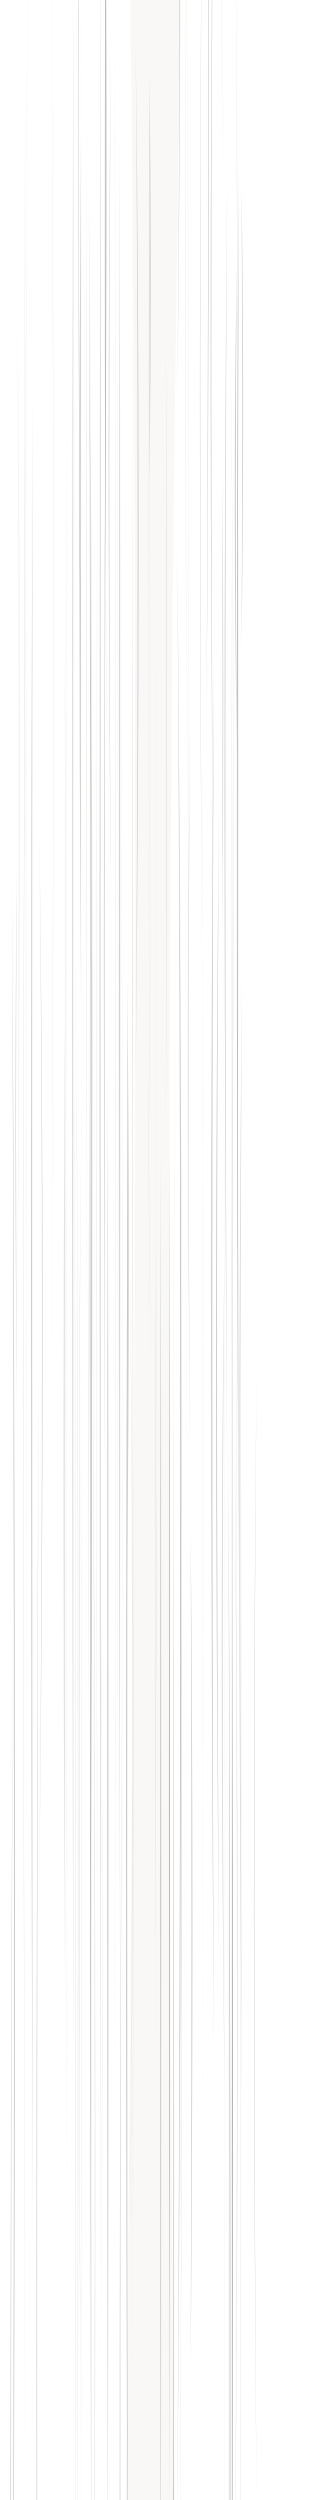
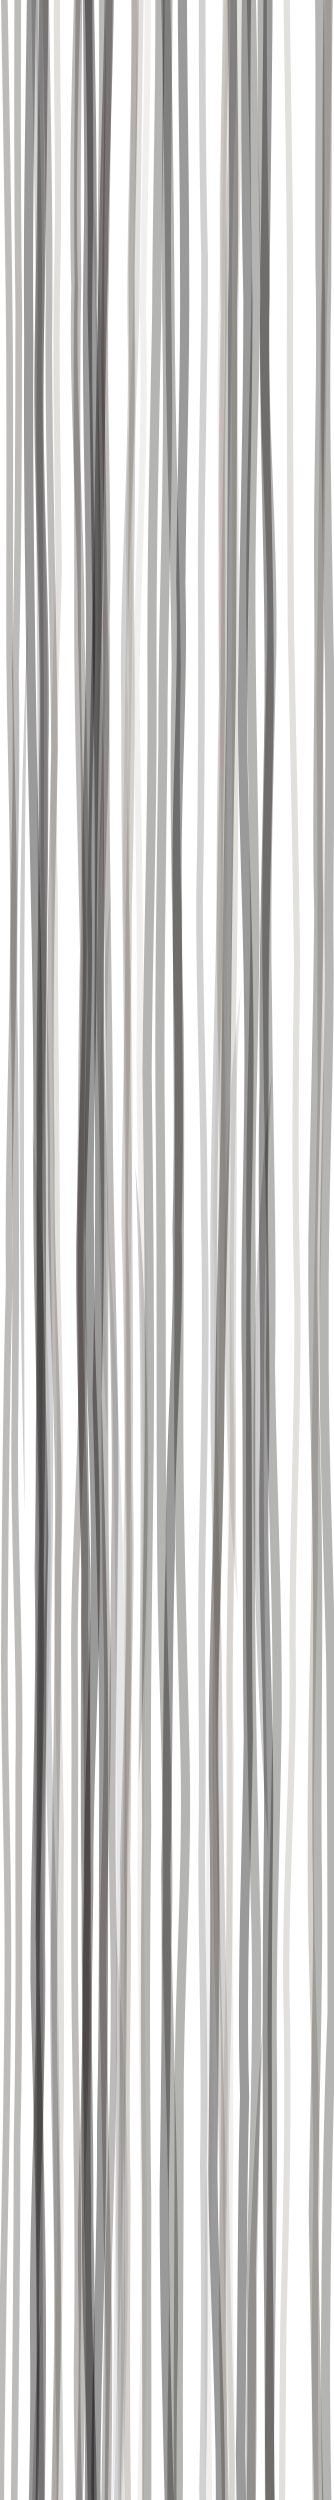
- <svg xmlns="http://www.w3.org/2000/svg" viewBox="0 0 100 800" preserveAspectRatio="none">
-   <g transform="matrix(0 1 1 0 0 0)">
-     <path d="M-50 41 Q280 46 820 40 L820 56 Q320 51 -50 59Z" fill="#978573" opacity=".055" />
-     <path d="M394.07 41.46 q150.29 1.66 333.98 0 q-183.69 2.34 -333.98 0" fill="#b1a08c" opacity="0.180" />
-     <path d="M13.58 35.55 q125.83 -1.57 279.62 0 q-153.79 -1.16 -279.62 0" fill="#050403" opacity="0.203" />
-     <path d="M489.26 61.01 q121.59 0.55 270.20 0 q-148.61 1.12 -270.20 0" fill="#050403" opacity="0.226" />
-     <path d="M259.93 71.32 q307.93 1.21 684.29 0 q-376.36 1.45 -684.29 0" fill="#b1a08c" opacity="0.128" />
-     <path d="M395.73 49.61 q106.38 0.50 236.40 0 q-130.02 0.72 -236.40 0" fill="#050403" opacity="0.173" />
-     <path d="M15.46 43.42 q148.07 1.27 329.04 0 q-180.97 1.88 -329.04 0" fill="#050403" opacity="0.184" />
-     <path d="M-23.37 36.66 q329.86 0.49 733.03 0 q-403.17 0.88 -733.03 0" fill="#b1a08c" opacity="0.160" />
-     <path d="M59.47 77.27 q67.28 0.52 149.51 0 q-82.23 1.05 -149.51 0" fill="#050403" opacity="0.208" />
-     <path d="M66.96 28.59 q265.42 1.66 589.81 0 q-324.40 1.91 -589.81 0" fill="#050403" opacity="0.186" />
-     <path d="M339.24 42.11 q196.32 1.07 436.27 0 q-239.95 1.58 -436.27 0" fill="#b1a08c" opacity="0.118" />
-     <path d="M276.96 3.85 q312.74 1.26 694.98 0 q-382.24 1.72 -694.98 0" fill="#050403" opacity="0.300" />
-     <path d="M277.14 5.40 q78.47 -0.86 174.38 0 q-95.91 -0.57 -174.38 0" fill="#050403" opacity="0.224" />
-     <path d="M-48.29 8.88 q291.94 -1.44 648.75 0 q-356.81 -0.98 -648.75 0" fill="#b1a08c" opacity="0.122" />
-     <path d="M215.83 57.22 q313.80 1.90 697.32 0 q-383.53 2.04 -697.32 0" fill="#050403" opacity="0.222" />
-     <path d="M44.61 25.80 q123.58 -0.65 274.63 0 q-151.05 -0.05 -274.63 0" fill="#050403" opacity="0.293" />
-     <path d="M97.05 5.59 q144.17 0.83 320.38 0 q-176.21 1.49 -320.38 0" fill="#b1a08c" opacity="0.172" />
-     <path d="M337.66 40.95 q240.63 -1.16 534.74 0 q-294.11 -0.54 -534.74 0" fill="#050403" opacity="0.258" />
-     <path d="M44.11 38.36 q261.29 -0.50 580.64 0 q-319.35 0.21 -580.64 0" fill="#050403" opacity="0.197" />
-     <path d="M-83.61 26.13 q228.44 -0.53 507.64 0 q-279.20 -0.37 -507.64 0" fill="#b1a08c" opacity="0.171" />
-     <path d="M-6.37 23.48 q303.09 -0.83 673.52 0 q-370.44 -0.12 -673.52 0" fill="#050403" opacity="0.154" />
-     <path d="M-117.87 56.68 q112.43 1.48 249.83 0 q-137.41 1.75 -249.83 0" fill="#050403" opacity="0.281" />
-     <path d="M-103.41 60.13 q174.73 -1.80 388.28 0 q-213.56 -1.38 -388.28 0" fill="#b1a08c" opacity="0.149" />
-     <path d="M459.46 73.10 q303.51 0.80 674.46 0 q-370.95 1.26 -674.46 0" fill="#050403" opacity="0.314" />
-     <path d="M84.20 75.81 q70.70 -1.38 157.11 0 q-86.41 -0.73 -157.11 0" fill="#050403" opacity="0.213" />
-     <path d="M231.84 43.49 q87.01 -1.92 193.35 0 q-106.34 -1.77 -193.35 0" fill="#b1a08c" opacity="0.159" />
-     <path d="M168.82 56.71 q290.41 2.00 645.35 0 q-354.94 2.56 -645.35 0" fill="#050403" opacity="0.265" />
-     <path d="M512.87 74.51 q171.46 -0.59 381.02 0 q-209.56 0.05 -381.02 0" fill="#050403" opacity="0.262" />
-     <path d="M-74.78 59.37 q257.70 1.74 572.66 0 q-314.96 2.14 -572.66 0" fill="#b1a08c" opacity="0.104" />
-     <path d="M536.40 39.02 q261.74 -1.49 581.65 0 q-319.91 -1.02 -581.65 0" fill="#050403" opacity="0.182" />
-     <path d="M172.55 74.17 q322.82 0.05 717.38 0 q-394.56 0.49 -717.38 0" fill="#050403" opacity="0.183" />
-     <path d="M122.95 31.23 q244.21 -0.96 542.68 0 q-298.48 -0.50 -542.68 0" fill="#b1a08c" opacity="0.159" />
-     <path d="M452.33 77.51 q346.05 -1.22 768.99 0 q-422.95 -1.05 -768.99 0" fill="#050403" opacity="0.165" />
-     <path d="M55.52 28.48 q189.51 0.72 421.14 0 q-231.62 0.97 -421.14 0" fill="#050403" opacity="0.312" />
-     <path d="M272.66 56.27 q250.22 -1.74 556.04 0 q-305.82 -1.42 -556.04 0" fill="#b1a08c" opacity="0.142" />
-     <path d="M372.40 29.38 q302.04 1.98 671.21 0 q-369.17 2.19 -671.21 0" fill="#050403" opacity="0.198" />
-     <path d="M364.16 54.36 q197.70 -0.60 439.34 0 q-241.64 0.01 -439.34 0" fill="#050403" opacity="0.299" />
-     <path d="M459.97 72.63 q262.93 0.79 584.29 0 q-321.36 1.10 -584.29 0" fill="#b1a08c" opacity="0.112" />
-     <path d="M-132.21 66.02 q167.76 1.18 372.79 0 q-205.03 1.48 -372.79 0" fill="#050403" opacity="0.297" />
-     <path d="M103.14 53.07 q119.21 0.34 264.92 0 q-145.71 0.58 -264.92 0" fill="#050403" opacity="0.198" />
-     <path d="M249.88 30.64 q246.00 -1.27 546.67 0 q-300.67 -1.11 -546.67 0" fill="#b1a08c" opacity="0.151" />
-     <path d="M126.35 10.36 q265.00 -0.67 588.88 0 q-323.89 -0.19 -588.88 0" fill="#050403" opacity="0.302" />
-     <path d="M314.80 40.76 q85.84 0.19 190.76 0 q-104.92 0.81 -190.76 0" fill="#050403" opacity="0.237" />
-     <path d="M32.91 27.82 q180.87 -0.52 401.94 0 q-221.07 0.06 -401.94 0" fill="#b1a08c" opacity="0.174" />
-     <path d="M460.44 75.06 q169.70 1.60 377.10 0 q-207.41 2.00 -377.10 0" fill="#050403" opacity="0.152" />
-     <path d="M25.51 47.88 q58.64 0.01 130.31 0 q-71.67 0.57 -130.31 0" fill="#050403" opacity="0.240" />
-     <path d="M196.91 64.91 q258.64 -0.14 574.75 0 q-316.11 0.19 -574.75 0" fill="#b1a08c" opacity="0.118" />
-     <path d="M265.64 12.59 q151.47 1.73 336.59 0 q-185.12 2.10 -336.59 0" fill="#050403" opacity="0.211" />
-     <path d="M423.67 57.42 q144.64 1.11 321.43 0 q-176.79 1.24 -321.43 0" fill="#050403" opacity="0.255" />
-     <path d="M204.84 20.62 q75.16 0.45 167.03 0 q-91.86 0.82 -167.03 0" fill="#b1a08c" opacity="0.139" />
-     <path d="M435.60 12.38 q287.69 -1.37 639.31 0 q-351.62 -1.04 -639.31 0" fill="#050403" opacity="0.253" />
-     <path d="M295.52 48.41 q67.01 -1.63 148.92 0 q-81.91 -1.49 -148.92 0" fill="#050403" opacity="0.155" />
-     <path d="M103.02 21.26 q285.68 -0.60 634.83 0 q-349.16 -0.10 -634.83 0" fill="#b1a08c" opacity="0.163" />
-     <path d="M164.19 33.62 q139.11 -0.76 309.12 0 q-170.02 -0.35 -309.12 0" fill="#050403" opacity="0.258" />
-     <path d="M346.30 34.50 q218.24 -0.32 484.97 0 q-266.73 0.38 -484.97 0" fill="#050403" opacity="0.241" />
-     <path d="M104.89 73.70 q156.29 1.80 347.31 0 q-191.02 2.29 -347.31 0" fill="#b1a08c" opacity="0.149" />
-     <path d="M100.11 8.20 q326.08 -1.39 724.62 0 q-398.54 -1.24 -724.62 0" fill="#050403" opacity="0.196" />
-     <path d="M325.64 20.70 q139.52 -0.66 310.04 0 q-170.52 -0.11 -310.04 0" fill="#050403" opacity="0.189" />
-     <path d="M37.79 7.69 q118.18 0.10 262.63 0 q-144.44 0.53 -262.63 0" fill="#b1a08c" opacity="0.159" />
-     <path d="M255.79 70.14 q168.42 -1.97 374.26 0 q-205.84 -1.42 -374.26 0" fill="#050403" opacity="0.231" />
-     <path d="M401.04 71.84 q119.78 -1.76 266.18 0 q-146.40 -1.15 -266.18 0" fill="#050403" opacity="0.157" />
-     <path d="M396.93 26.09 q207.61 -0.37 461.35 0 q-253.74 0.06 -461.35 0" fill="#b1a08c" opacity="0.133" />
-     <path d="M55.36 72.70 q187.19 -1.70 415.98 0 q-228.79 -1.17 -415.98 0" fill="#050403" opacity="0.204" />
-     <path d="M275.36 29.19 q254.37 -0.61 565.26 0 q-310.89 -0.05 -565.26 0" fill="#050403" opacity="0.273" />
-     <path d="M-133.58 71.35 q88.65 -1.37 197.01 0 q-108.35 -0.76 -197.01 0" fill="#b1a08c" opacity="0.115" />
-     <path d="M228.75 60.83 q108.35 -1.25 240.79 0 q-132.43 -0.93 -240.79 0" fill="#050403" opacity="0.201" />
-     <path d="M367.76 51.47 q225.98 -0.41 502.18 0 q-276.20 0.22 -502.18 0" fill="#050403" opacity="0.229" />
-     <path d="M234.94 67.26 q184.86 1.49 410.80 0 q-225.94 1.63 -410.80 0" fill="#b1a08c" opacity="0.164" />
-     <path d="M-34.86 64.62 q152.50 -1.29 338.88 0 q-186.38 -1.11 -338.88 0" fill="#050403" opacity="0.287" />
-     <path d="M365.65 25.74 q185.95 -0.82 413.22 0 q-227.27 -0.68 -413.22 0" fill="#050403" opacity="0.252" />
-     <path d="M97.80 37.63 q220.73 0.19 490.52 0 q-269.79 0.72 -490.52 0" fill="#b1a08c" opacity="0.109" />
-     <path d="M-77.13 33.52 q122.20 0.41 271.55 0 q-149.35 1.10 -271.55 0" fill="#050403" opacity="0.255" />
-     <path d="M151.94 71.11 q66.67 0.09 148.15 0 q-81.48 0.70 -148.15 0" fill="#050403" opacity="0.152" />
-     <path d="M190.81 28.94 q60.72 -0.38 134.94 0 q-74.22 0.25 -134.94 0" fill="#b1a08c" opacity="0.164" />
-     <path d="M96.82 28.61 q287.70 1.26 639.32 0 q-351.63 1.55 -639.32 0" fill="#050403" opacity="0.273" />
-     <path d="M511.15 4.21 q313.44 -1.80 696.54 0 q-383.09 -1.40 -696.54 0" fill="#050403" opacity="0.210" />
-     <path d="M288.67 24.24 q289.87 1.26 644.16 0 q-354.29 1.82 -644.16 0" fill="#b1a08c" opacity="0.180" />
-     <path d="M-35.50 32.16 q342.42 -0.49 760.93 0 q-418.51 -0.12 -760.93 0" fill="#050403" opacity="0.312" />
-     <path d="M-37.17 75.41 q270.41 1.40 600.91 0 q-330.50 1.67 -600.91 0" fill="#050403" opacity="0.172" />
-     <path d="M315.76 23.76 q290.08 0.54 644.62 0 q-354.54 1.15 -644.62 0" fill="#b1a08c" opacity="0.151" />
-     <path d="M309.34 77.49 q164.61 -1.83 365.80 0 q-201.19 -1.19 -365.80 0" fill="#050403" opacity="0.170" />
-     <path d="M456.31 55.50 q339.90 -0.10 755.33 0 q-415.43 0.30 -755.33 0" fill="#050403" opacity="0.311" />
-     <path d="M2.41 47.97 q159.61 -0.79 354.68 0 q-195.08 -0.35 -354.68 0" fill="#b1a08c" opacity="0.135" />
-     <path d="M50.77 76.41 q206.52 -1.24 458.93 0 q-252.41 -0.63 -458.93 0" fill="#050403" opacity="0.237" />
-     <path d="M-71.07 34.04 q137.76 -1.03 306.13 0 q-168.37 -0.60 -306.13 0" fill="#050403" opacity="0.168" />
-     <path d="M171.14 38.95 q249.75 0.55 555.01 0 q-305.25 0.81 -555.01 0" fill="#b1a08c" opacity="0.134" />
-     <path d="M436.43 82.12 q165.78 -1.72 368.41 0 q-202.63 -1.51 -368.41 0" fill="#050403" opacity="0.313" />
-     <path d="M76.19 42.46 q222.56 -0.01 494.58 0 q-272.02 0.18 -494.58 0" fill="#050403" opacity="0.277" />
-     <path d="M495.88 32.13 q123.86 1.05 275.24 0 q-151.38 1.51 -275.24 0" fill="#b1a08c" opacity="0.122" />
-     <path d="M-31.12 16.42 q218.83 1.23 486.28 0 q-267.46 1.36 -486.28 0" fill="#050403" opacity="0.184" />
-     <path d="M-50.61 68.27 q151.89 -1.75 337.53 0 q-185.64 -1.29 -337.53 0" fill="#050403" opacity="0.194" />
-     <path d="M139.58 49.21 q269.71 1.68 599.36 0 q-329.65 1.85 -599.36 0" fill="#b1a08c" opacity="0.169" />
-     <path d="M-111.57 25.94 q153.50 -1.69 341.10 0 q-187.61 -1.46 -341.10 0" fill="#050403" opacity="0.299" />
-     <path d="M377.97 28.54 q83.12 -0.65 184.72 0 q-101.60 -0.48 -184.72 0" fill="#050403" opacity="0.203" />
-     <path d="M-117.36 67.59 q181.19 0.26 402.64 0 q-221.45 0.48 -402.64 0" fill="#b1a08c" opacity="0.118" />
-     <path d="M211.39 68.47 q201.44 -1.73 447.64 0 q-246.20 -1.15 -447.64 0" fill="#050403" opacity="0.266" />
+ <svg xmlns="http://www.w3.org/2000/svg" viewBox="0 0 80 600" preserveAspectRatio="none">
+   <g fill="none" stroke-linecap="round">
+     <g stroke="#050403" stroke-width="2.2">
+       <path d="M26.3 -14C26.4 12 25 37 24.8 64C24.2 90 23.9 115 23.5 142C22.8 168 22.3 193 22.1 220C22.4 246 21 271 21.5 298C21.2 324 23.1 349 22.9 376C22.8 402 21.2 427 21.3 453C21 480 20.3 505 20.8 531C20.5 558 22.4 583 22.1 609C22.6 636 21.6 661 21.3 687" stroke-opacity=".4" />
+       <path d="M38.3 -14C38.7 17 37.7 46 37.6 76C37 107 36.3 136 36.5 167C36.6 198 35.5 227 35.3 257C35.7 288 36 317 35.8 348C35.5 378 34.9 407 35.2 438C34.8 469 34.8 498 35.2 528C35.1 559 35.4 588 35.1 619" stroke-opacity=".3" />
+       <path d="M79 -14C78.4 14 78.5 41 78.4 69C77.8 97 78.5 123 78.9 152C79.7 180 78.6 206 79 234C78.9 263 77.6 289 77.8 317C77.6 345 78.8 372 79.4 400C79.6 428 79.7 455 79.7 483C78.6 511 78.3 538 78.1 566C78.1 594 78.9 620 79.4 649" stroke-opacity=".3" />
+       <path d="M21.1 -14C20.8 13 21.7 38 21.1 64C20.7 91 21.5 116 21.7 142C22.1 169 20.3 194 21 221C21.2 247 19.8 272 19.4 299C19.7 325 19.9 350 20.6 377C20.6 404 20.3 429 20.7 455C20.6 482 21.4 507 21.3 533C22 560 21.3 585 21.5 612C20.8 638 19.6 663 20.2 690" stroke-opacity=".4" />
+       <path d="M40.3 -14C40.4 19 39.6 49 40.1 82C40.7 115 39 146 39.1 178C38.7 211 38.1 242 38.5 274C38.8 307 38.6 338 38.8 371C39 403 40.8 434 40.1 467C40.8 499 41.9 530 41.6 563C40.9 596 41.4 626 42.1 659" stroke-opacity=".3" />
+       <path d="M39.5 -14C40.2 16 40.6 43 40.8 73C40.9 103 42 130 42.3 160C41.7 189 42.3 217 43 247C43.3 276 42.9 304 42.9 334C42.8 363 43.7 391 44.4 421C45.1 450 42.8 478 43 508C43 537 42.7 565 42.8 595C42.4 624 43.8 652 43.8 682" stroke-opacity=".3" />
+       <path d="M55.6 -14C55.8 16 56.5 45 55.8 75C55.8 106 55.7 134 55.5 164C55 195 54.5 223 54.3 254C54 284 52.8 313 52.7 343C52.5 373 50.7 402 51.3 432C51.9 463 51.3 491 51.1 521C51.3 552 53.4 580 52.8 611C52 641 54.2 670 53.7 700" stroke-opacity=".4" />
+       <path d="M10.6 -14C10.4 19 10 51 9.4 84C8.9 117 11.2 148 10.5 182C10.6 215 9.6 246 9.9 279C10 313 9.9 344 9.4 377C10 410 8.4 442 8.4 475C9.1 508 10.2 539 9.9 573C9.8 606 8.6 637 9.3 671" stroke-opacity=".4" />
+       <path d="M21.2 -14C21.8 16 22.3 44 22.1 73C22.8 103 23.1 131 23.4 160C23.9 190 24 218 23.7 248C24.1 277 24 305 23.3 335C24.1 365 24.9 392 24.9 422C24.8 452 25 480 24.4 509C24.5 539 23.1 567 23 597C23.6 626 23.3 654 23.5 684" stroke-opacity=".4" />
+       <path d="M59.4 -14C58.8 15 58.9 43 59.5 72C59.5 101 58.6 129 58.3 158C57.8 188 59.5 215 59.7 244C60.1 274 58.5 301 59.2 330C59.5 360 59.2 387 59.6 417C59.2 446 57.9 473 58.7 503C58 532 58.2 560 57.7 589C58.3 618 57.2 646 57.1 675" stroke-opacity=".4" />
+       <path d="M43.8 -14C43.6 12 44.3 37 44.3 63C44.5 89 43.6 114 43.4 140C44.1 167 42 191 42.6 218C42.5 244 43.2 269 42.5 295C43.1 321 40.7 346 40.9 372C40.2 398 40.4 423 39.8 449C40.1 475 39.8 500 39.4 526C39.4 553 40.1 577 40.7 604C40.6 630 39.8 655 40.5 681" stroke-opacity=".4" />
+       <path d="M76.5 -14C77.1 12 76.6 37 76.8 64C77.4 90 76.2 115 76.5 142C76.8 168 75.9 193 76.5 219C76.3 246 75.5 271 75.1 297C74.9 324 76 349 76.2 375C76.4 402 75.8 427 76.2 453C76.4 479 75.5 504 75.2 531C75.6 557 76 582 76.7 609C77.4 635 77.8 660 77.8 686" stroke-opacity=".3" />
+       <path d="M60.1 -14C60.6 13 61 39 61.5 66C61.2 93 60.1 119 60.2 146C60.3 173 61 198 61.2 225C60.9 253 59.8 278 60.3 305C60 332 60.3 358 60.1 385C60.3 412 60.8 438 61.5 465C61.9 492 60.9 518 60.3 545C60.7 572 60.4 598 60 625" stroke-opacity=".3" />
+       <path d="M63 -14C62.8 15 63.1 42 63.6 71C62.9 101 65.7 128 65.2 157C64.6 186 63.6 213 64.2 242C64.4 271 65.4 299 64.9 328C65.3 357 66.7 384 66.5 413C66.1 442 65 470 65.4 499C65.5 528 64.9 555 64.7 584C64.8 613 66.5 641 66.2 670" stroke-opacity=".3" />
+       <path d="M7.7 -14C7.4 19 6.6 49 6.9 82C6.7 114 7.2 145 7.7 178C8.4 210 9.2 241 9.1 273C8.8 306 10.2 337 10.5 369C9.8 402 10 432 9.7 465C10.2 497 8 528 8.3 561C8.7 593 7.2 624 6.6 656" stroke-opacity=".4" />
+       <path d="M64.4 -14C64.3 17 63.8 46 63.5 77C63.4 109 64.8 138 64.6 169C64.2 200 63.1 229 63.4 260C62.7 292 64 321 63.4 352C62.8 383 64.9 412 64.4 443C64 475 64.1 504 64.3 535C64.7 566 64.7 595 64.7 626" stroke-opacity=".4" />
+     </g>
+     <g stroke="#221d19" stroke-width="1.6">
+       <path d="M26.4 -14C26 14 25.7 40 25.3 68C24.6 96 26.2 122 25.5 149C25.9 177 24.4 203 24.1 231C23.9 259 25.5 285 25.2 313C25.1 341 25.1 367 25.7 395C26.3 422 24.7 449 24.7 476C25.2 504 25.5 530 26.1 558C26.3 586 25.5 612 25.9 640" stroke-opacity=".3" />
+       <path d="M9.3 -14C9.4 20 10.3 52 9.7 86C9.2 120 9.8 151 9.8 185C9.4 219 11.4 251 11.2 285C11.7 319 12.4 351 11.6 385C10.9 418 13 450 13.2 484C13.7 518 13.9 550 14.3 584C14.8 618 13 650 13.6 683" stroke-opacity=".2" />
+       <path d="M19 -14C19 13 18.3 39 18.7 67C18.2 94 18.7 120 18.6 147C18.6 175 19.5 201 20 228C19.4 255 19.6 281 19 309C19.3 336 20.7 362 20.3 389C21 417 21.3 442 20.6 470C21.1 497 19 523 19.6 551C20.1 578 18.8 604 18.3 631" stroke-opacity=".3" />
+       <path d="M18.9 -14C18.2 14 17.2 41 17.9 69C17.3 97 19.5 124 19.5 152C20.2 180 20.7 207 20.1 235C20.1 263 19.2 290 19.6 318C20.2 347 17.5 373 17.9 401C18.1 430 17.7 456 18 484C18.4 513 19 539 18.5 568C18.4 596 19.9 622 19.9 651" stroke-opacity=".3" />
+       <path d="M10.8 -14C11.1 19 12.1 50 11.7 83C11.8 116 12.8 147 13.1 180C12.4 213 11.7 244 12.3 277C12 310 14.6 341 13.9 374C14 407 13.3 438 12.9 471C12.6 504 14.3 535 13.7 568C13.2 601 12.3 632 12 665" stroke-opacity=".3" />
+       <path d="M48.5 -14C48.5 12 48.5 36 49.1 62C49.2 88 48.2 113 48.3 139C48.4 165 48.4 189 47.9 215C47.8 241 49 265 49 291C49.6 317 49.1 342 48.6 368C48 394 48.9 418 48.4 444C48.4 470 49.3 494 48.8 520C49.2 546 49.1 571 48.6 597C49.1 623 48.2 647 48.3 673" stroke-opacity=".2" />
+       <path d="M55.9 -14C56.7 14 55 40 54.9 68C54.9 96 53.9 122 53.9 150C53.7 178 53.1 204 52.5 232C51.8 260 51.1 286 51.3 314C51.1 342 51.7 368 52.4 396C52.7 424 52.9 450 53.6 478C54.2 506 53.4 532 53.3 560C53.7 587 54.5 614 54.9 642" stroke-opacity=".2" />
+       <path d="M.8 -14C1.3 13 1.7 39 2.1 66C2.5 94 2.3 119 2.3 147C2.2 174 3.5 200 3.2 227C3 254 1.9 280 2.2 308C1.5 335 1.3 361 1.1 388C.8 415 1.9 441 1.9 468C1.9 496 1.3 521 .8 549C.5 576 -.2 602 .4 629" stroke-opacity=".3" />
+       <path d="M32.4 -14C33 17 31.1 47 31.4 78C32.1 110 29.3 139 29.9 170C29.8 202 30.5 231 30.6 263C31.1 294 31.2 323 31.1 355C31.8 386 30.3 416 29.6 447C30 478 29.2 508 29.1 539C29.7 570 27.4 600 28 631" stroke-opacity=".2" />
+       <path d="M24.3 -14C25.1 19 23.9 50 24.3 82C24.3 115 25.2 146 25.5 179C25.4 211 26.3 242 26.3 275C26.7 308 28.1 339 27.5 371C27.2 404 26.5 435 27.3 468C27.8 501 26 531 25.7 564C25.1 597 24.8 628 24.2 661" stroke-opacity=".3" />
+       <path d="M4.3 -14C4.2 16 4.1 44 4.5 74C4.5 104 4.4 132 3.7 162C4.3 192 2.8 220 3.5 250C3.8 279 3.9 307 3.6 337C3.1 367 5 395 4.5 425C4.4 455 4.8 483 4.1 513C4.1 543 3.7 571 3.4 601C4.2 631 3.3 659 3.3 689" stroke-opacity=".3" />
+       <path d="M8.4 -14C8.1 17 9.5 46 9.3 77C8.9 107 10.6 136 10.6 167C10.6 198 10.6 227 9.9 258C9.3 289 9.8 318 9.3 348C9.9 379 9.3 408 8.9 439C9.6 470 9.9 499 9.4 530C9.4 560 9.7 589 10.2 620" stroke-opacity=".2" />
+     </g>
+     <g stroke="#6f6559" stroke-width="1.5">
+       <path d="M55.2 -14C54.9 16 53.9 45 54 75C53.5 105 53.5 133 53.6 164C53.7 194 54 222 53.7 252C54.2 283 54.6 311 55.3 341C55.8 372 54.6 400 55 430C54.8 460 55.4 489 55.2 519C54.6 549 56 578 55.8 608C56.1 638 54.5 666 55 697" stroke-opacity=".1" />
+       <path d="M35.4 -14C35.8 16 34.6 45 34.3 75C35.1 106 33.1 134 32.7 164C33.1 195 33.9 223 33.5 254C33.6 284 35 313 34.9 343C35.6 373 33.7 402 33.8 432C33.6 463 34.2 491 34.4 521C34.9 552 34 580 33.6 611C33.4 641 33.5 670 33.8 700" stroke-opacity=".1" />
+       <path d="M68.7 -14C68.8 14 69.6 40 69.6 68C69.5 96 69.7 122 69.8 150C70.3 177 71 204 71.3 231C70.9 259 70.7 285 71.4 313C71.5 341 70.2 367 70.2 395C70.7 423 68.5 449 68.7 477C69.4 504 68.7 531 68 558C67.7 586 67.7 612 67.4 640" stroke-opacity=".2" />
+       <path d="M78.6 -14C79.2 17 78.3 46 77.7 77C77.5 109 77 138 76.7 169C77.1 200 76.8 229 77 260C76.4 291 75.9 321 75.5 352C75.9 383 74.4 412 74.6 443C74.4 474 76.5 504 75.8 535C75.4 566 75.5 595 76.2 626" stroke-opacity=".3" />
+       <path d="M32 -14C32.5 12 32.1 37 31.6 63C31.8 89 31.8 114 31.4 140C31.7 166 31.6 191 30.9 217C30.9 243 30 268 29.9 294C30.7 320 30.5 345 31 371C30.7 397 30.9 422 30.5 448C31.1 474 29.9 499 30.6 525C30.5 551 30.3 576 30.7 602C30.5 628 29.9 653 30.1 679" stroke-opacity=".3" />
+       <path d="M13.8 -14C13.3 12 14.3 36 13.8 62C13.2 87 13.9 112 14.1 137C13.4 163 12.4 187 13.1 213C13.1 239 13.5 263 13.6 289C13.6 314 14.9 339 14.2 364C13.5 390 14.2 414 14.6 440C14.3 466 14.9 490 14.4 516C14.9 541 13.7 566 13.4 591C13 617 14.4 641 14.3 667" stroke-opacity=".2" />
+       <path d="M54.3 -14C54.3 17 53.2 45 53.7 76C53.1 106 53.1 135 53.3 166C52.7 196 52.4 225 53.2 255C53.5 286 53.8 315 53 345C52.4 376 51.3 404 51.9 435C51.6 465 53.1 494 53.4 525C53 555 54.3 584 53.8 614" stroke-opacity=".3" />
+       <path d="M57.5 -14C57.5 15 57 43 56.5 72C56 102 57 130 56.3 159C56.6 188 56.4 216 55.9 245C56.3 275 55.9 302 55.8 332C56.4 361 54.6 389 55.3 418C55.3 448 55 475 54.3 505C53.8 534 55.1 562 55.6 591C55.5 621 55 648 55.5 678" stroke-opacity=".2" />
+       <path d="M34 -14C33.4 12 33.3 37 32.8 63C32.9 89 30.4 114 31.1 140C31 166 30.2 190 30.3 217C30.9 243 31.4 267 30.7 294C30.5 320 31 344 30.4 370C30.9 397 30.6 421 30 447C29.4 473 28.4 498 28.7 524C28.3 550 29.4 575 29.1 601C29.6 627 28.7 652 28.5 678" stroke-opacity=".2" />
+       <path d="M54.8 -14C54.6 12 52.9 36 53.5 62C52.7 88 52.9 112 53.4 138C52.8 164 54.2 188 53.6 214C52.8 240 52.6 265 51.9 290C52.6 316 51.8 341 52 367C52.5 392 50.8 417 50.3 443C49.8 469 50.5 493 50.3 519C49.6 545 49.8 569 50.1 595C50.5 621 50.3 645 51 671" stroke-opacity=".1" />
+     </g>
+   </g>
+   <g fill="#050403">
+     <path d="M22 44C27.2 100 26.1 174 22.8 230C23.5 171 24.3 104 22 44Z" fill-opacity=".1" />
+     <path d="M63.1 485C56.7 567 58 677 62.3 760C61.2 672 60.2 573 63.1 485Z" fill-opacity=".2" />
+     <path d="M57.8 237C52.1 281 53.2 341 57 385C56.1 338 55.2 284 57.8 237Z" fill-opacity=".1" />
+     <path d="M65.2 258C58.8 314 60.1 388 64.4 443C63.3 384 62.3 318 65.2 258Z" fill-opacity=".2" />
+     <path d="M6.7 148C3.8 213 4.4 299 5.9 363C5.8 294 5.4 217 6.7 148Z" fill-opacity=".2" />
+     <path d="M7.7 271C14.2 330 12.9 409 8.5 467C9.6 405 10.6 334 7.7 271Z" fill-opacity=".1" />
+     <path d="M26.6 214C22.5 253 23.3 306 25.8 345C25.4 303 24.8 256 26.6 214Z" fill-opacity=".1" />
+     <path d="M27.9 466C31.9 509 31.1 566 28.7 609C29.1 563 29.7 512 27.9 466Z" fill-opacity=".1" />
+     <path d="M9.8 554C6.5 597 7.1 655 9 698C8.8 652 8.3 600 9.8 554Z" fill-opacity=".2" />
+     <path d="M26.1 297C32.4 389 31.1 512 26.9 605C28 506 28.9 395 26.1 297Z" fill-opacity=".1" />
+     <path d="M11.6 361C7.6 455 8.4 582 10.8 677C10.4 576 9.8 462 11.6 361Z" fill-opacity=".1" />
+     <path d="M32.5 280C36.7 324 35.9 384 33.3 428C33.7 381 34.4 327 32.5 280Z" fill-opacity=".2" />
  </g>
</svg>
